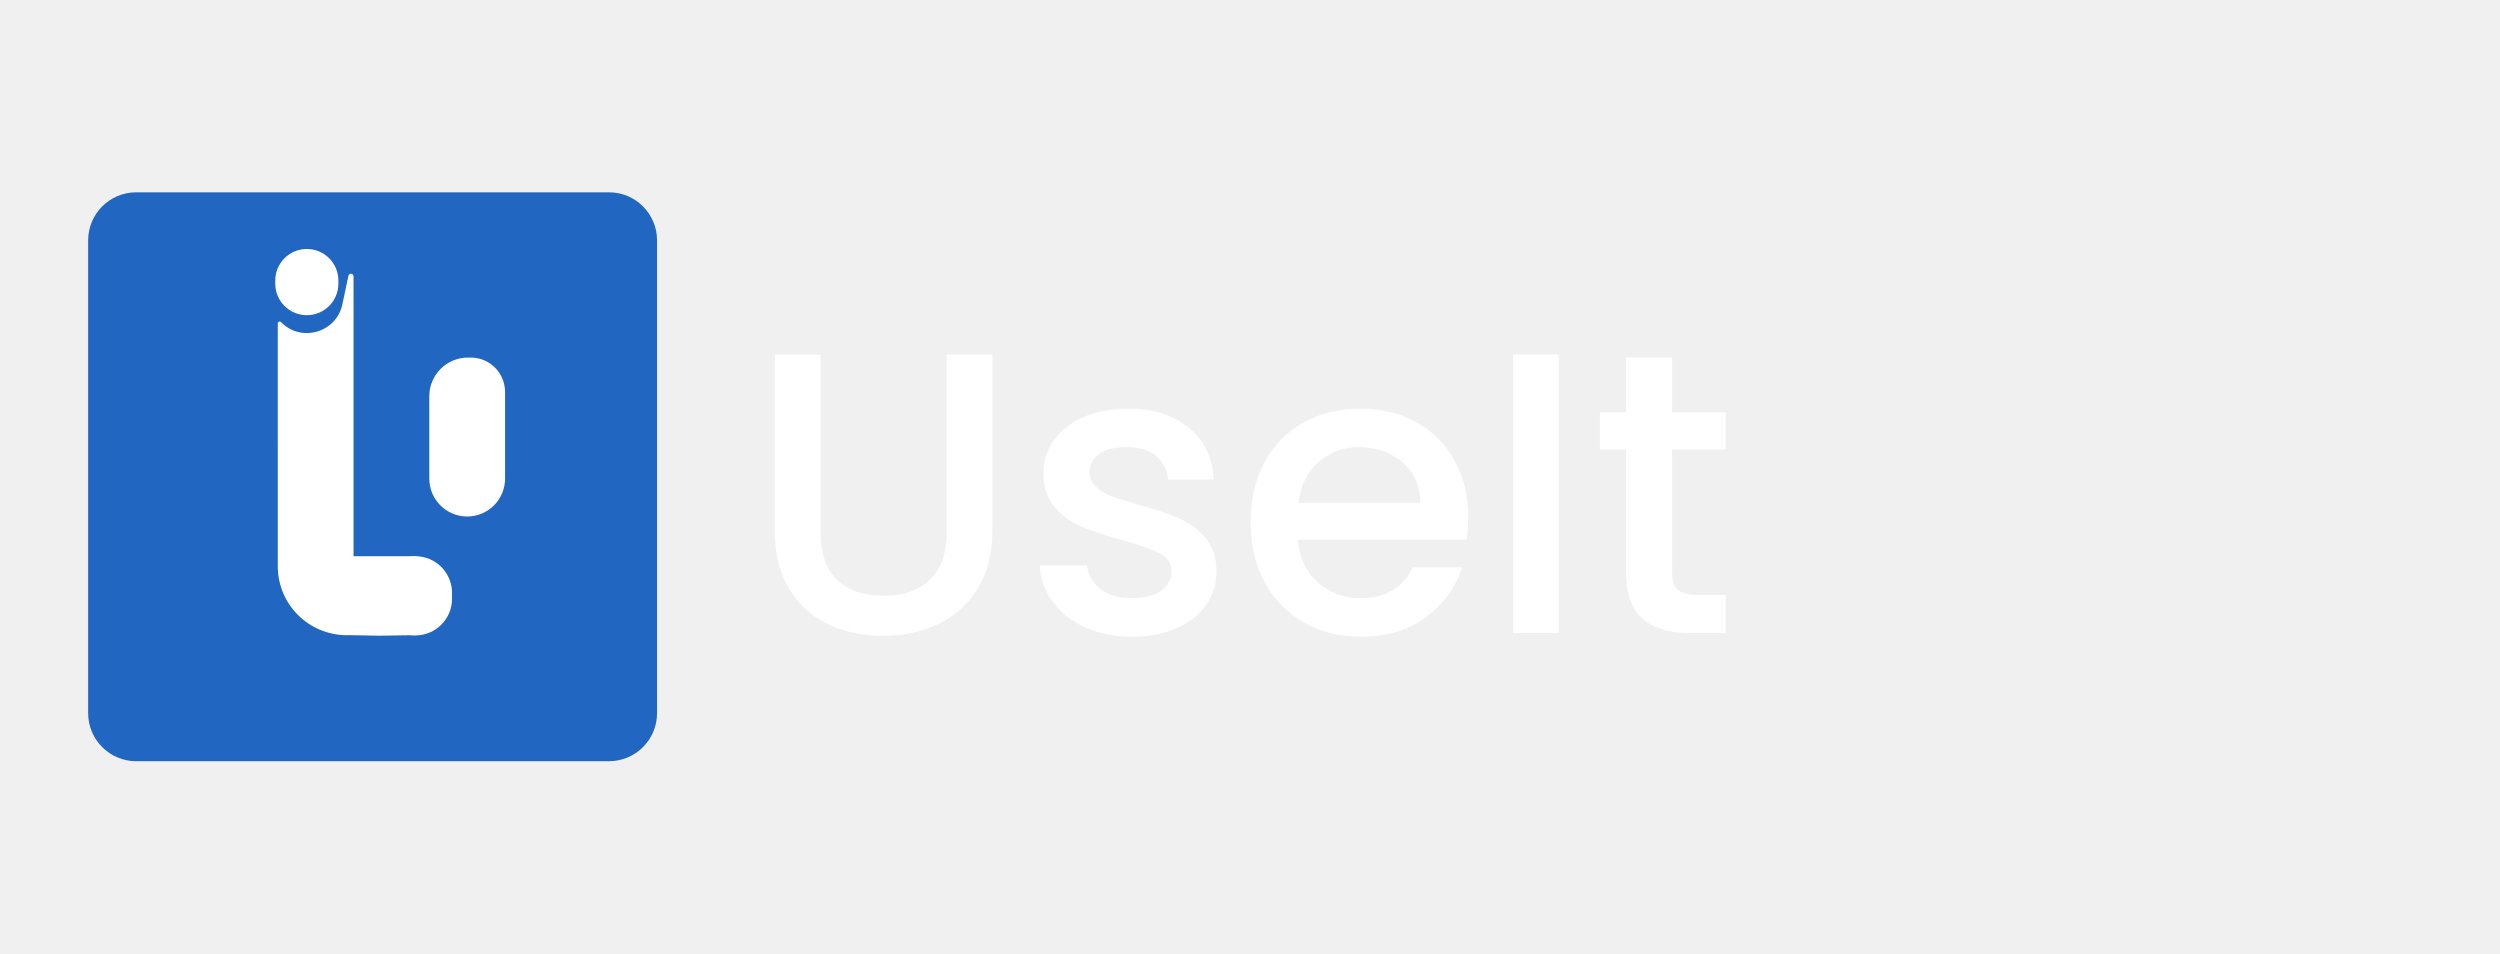
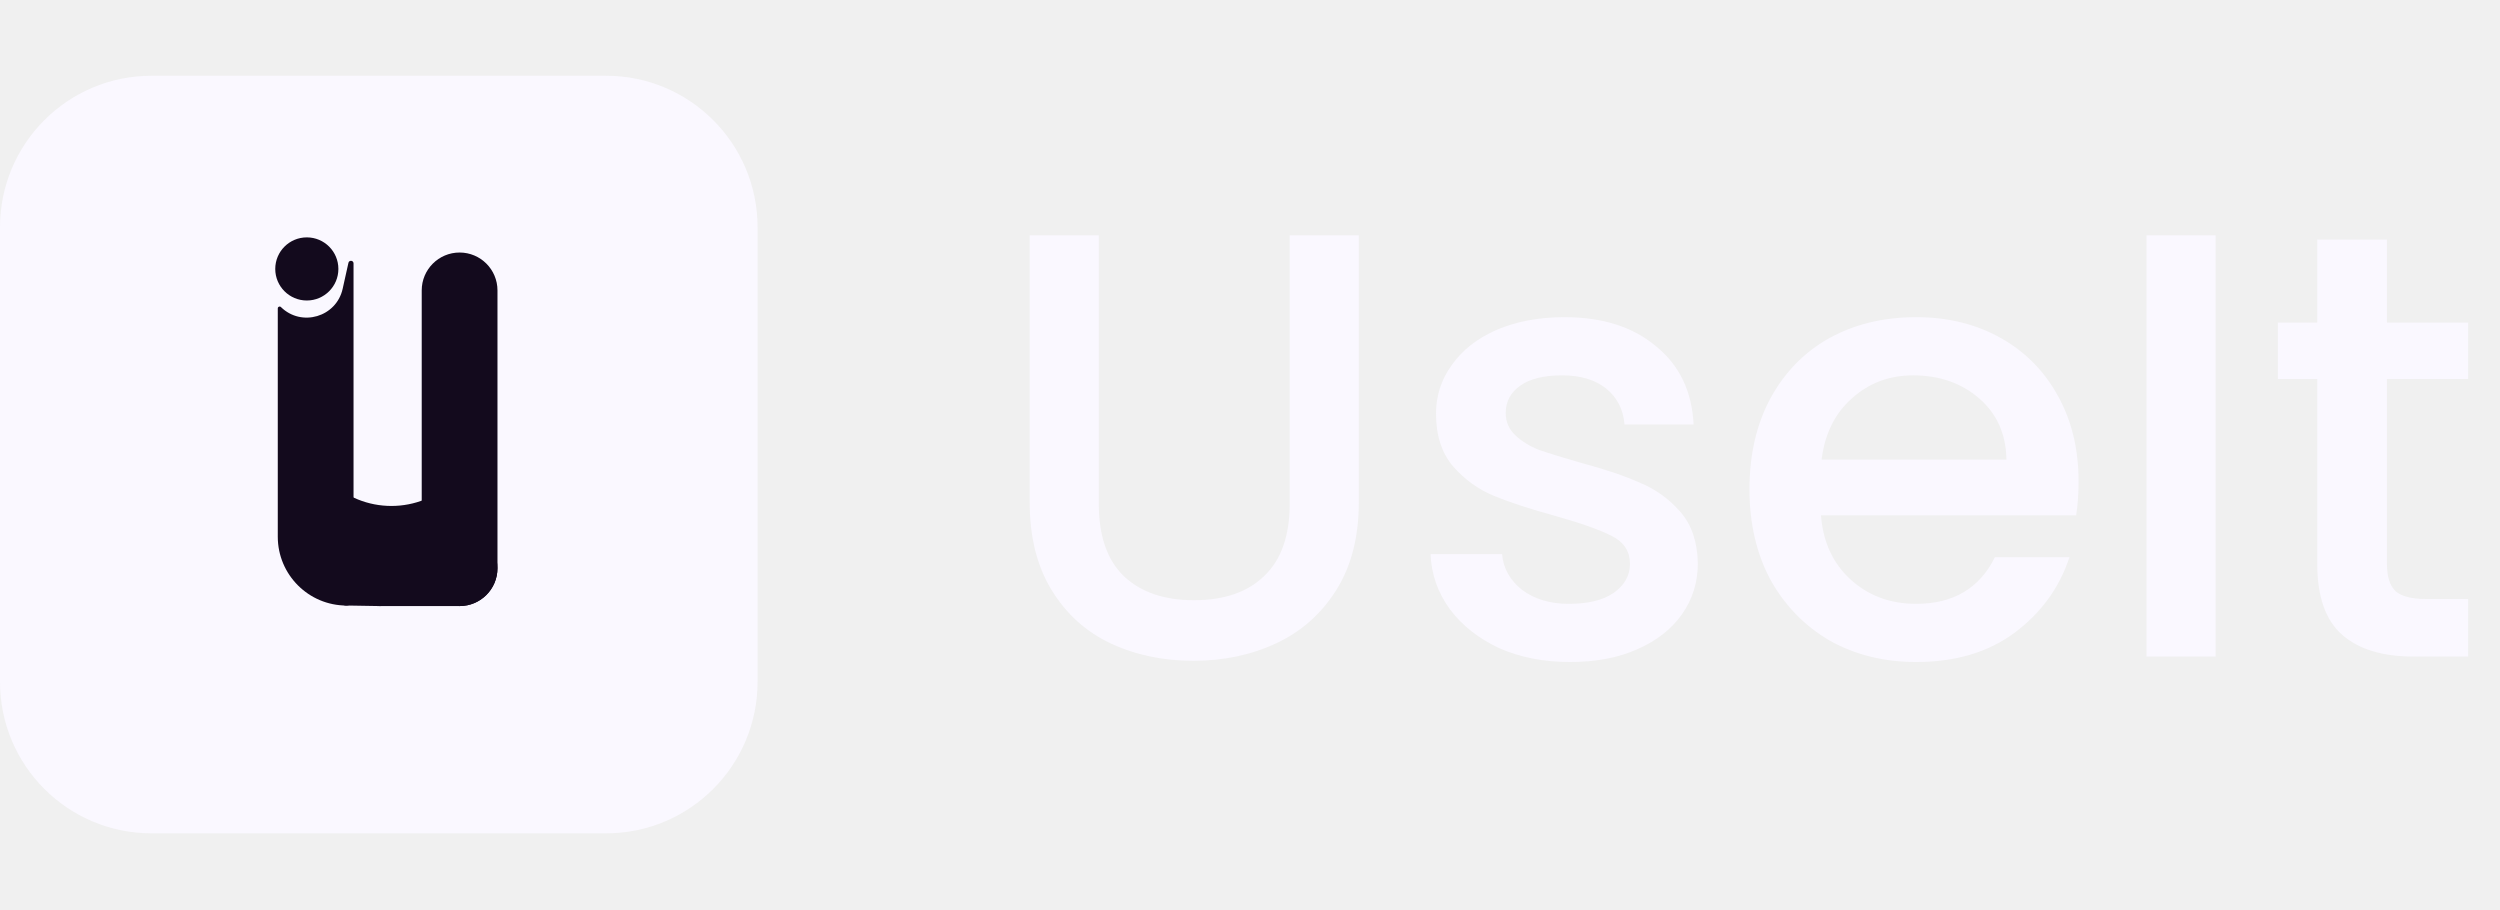
- <svg xmlns="http://www.w3.org/2000/svg" width="312" height="119" viewBox="0 0 312 119" fill="none">
-   <rect x="11" y="24" width="71" height="71" rx="6" fill="#2166C1" />
-   <path d="M34.667 40.347C34.667 40.144 34.914 40.044 35.056 40.189V40.189C37.579 42.787 41.979 41.516 42.729 37.974L43.483 34.419C43.563 34.039 44.122 34.097 44.122 34.485L44.123 40.784V78.408C44.123 78.882 43.738 79.267 43.263 79.267V79.267C38.516 79.267 34.668 75.419 34.668 70.672L34.667 40.347Z" fill="white" />
-   <path d="M53.576 49.453C53.576 46.786 55.738 44.624 58.404 44.625L58.749 44.625C60.402 44.625 61.907 45.576 62.616 47.069V47.069C62.889 47.643 63.031 48.271 63.031 48.907V59.73C63.031 62.341 60.914 64.458 58.303 64.458V64.458C55.693 64.458 53.576 62.341 53.576 59.73V49.453Z" fill="white" />
-   <rect x="40.97" y="69.582" width="9.455" height="9.586" rx="4.727" fill="white" />
-   <rect x="47.273" y="69.417" width="9.139" height="9.884" rx="4.57" fill="white" />
-   <rect x="34.352" y="31.072" width="7.879" height="8.264" rx="3.939" fill="white" />
-   <rect x="39.394" y="69.417" width="12.606" height="3.306" fill="white" />
-   <path d="M42.546 77.548H52V79.08C52 79.184 51.917 79.268 51.813 79.27L47.273 79.334L42.733 79.253C42.629 79.251 42.546 79.167 42.546 79.063V77.548Z" fill="white" />
-   <path d="M102.4 44.25V66.4C102.4 69.033 103.083 71.017 104.45 72.35C105.85 73.683 107.783 74.35 110.25 74.35C112.75 74.35 114.683 73.683 116.05 72.35C117.45 71.017 118.15 69.033 118.15 66.4V44.25H123.85V66.3C123.85 69.133 123.233 71.533 122 73.5C120.767 75.467 119.117 76.933 117.05 77.9C114.983 78.867 112.7 79.35 110.2 79.35C107.7 79.35 105.417 78.867 103.35 77.9C101.317 76.933 99.7 75.467 98.5 73.5C97.3 71.533 96.7 69.133 96.7 66.3V44.25H102.4ZM141.271 79.45C139.105 79.45 137.155 79.067 135.421 78.3C133.721 77.5 132.371 76.433 131.371 75.1C130.371 73.733 129.838 72.217 129.771 70.55H135.671C135.771 71.717 136.321 72.7 137.321 73.5C138.355 74.267 139.638 74.65 141.171 74.65C142.771 74.65 144.005 74.35 144.871 73.75C145.771 73.117 146.221 72.317 146.221 71.35C146.221 70.317 145.721 69.55 144.721 69.05C143.755 68.55 142.205 68 140.071 67.4C138.005 66.833 136.321 66.283 135.021 65.75C133.721 65.217 132.588 64.4 131.621 63.3C130.688 62.2 130.221 60.75 130.221 58.95C130.221 57.483 130.655 56.15 131.521 54.95C132.388 53.717 133.621 52.75 135.221 52.05C136.855 51.35 138.721 51 140.821 51C143.955 51 146.471 51.8 148.371 53.4C150.305 54.967 151.338 57.117 151.471 59.85H145.771C145.671 58.617 145.171 57.633 144.271 56.9C143.371 56.167 142.155 55.8 140.621 55.8C139.121 55.8 137.971 56.083 137.171 56.65C136.371 57.217 135.971 57.967 135.971 58.9C135.971 59.633 136.238 60.25 136.771 60.75C137.305 61.25 137.955 61.65 138.721 61.95C139.488 62.217 140.621 62.567 142.121 63C144.121 63.533 145.755 64.083 147.021 64.65C148.321 65.183 149.438 65.983 150.371 67.05C151.305 68.117 151.788 69.533 151.821 71.3C151.821 72.867 151.388 74.267 150.521 75.5C149.655 76.733 148.421 77.7 146.821 78.4C145.255 79.1 143.405 79.45 141.271 79.45ZM183.23 64.55C183.23 65.583 183.164 66.517 183.03 67.35H161.98C162.147 69.55 162.964 71.317 164.43 72.65C165.897 73.983 167.697 74.65 169.83 74.65C172.897 74.65 175.064 73.367 176.33 70.8H182.48C181.647 73.333 180.13 75.417 177.93 77.05C175.764 78.65 173.064 79.45 169.83 79.45C167.197 79.45 164.83 78.867 162.73 77.7C160.664 76.5 159.03 74.833 157.83 72.7C156.664 70.533 156.08 68.033 156.08 65.2C156.08 62.367 156.647 59.883 157.78 57.75C158.947 55.583 160.564 53.917 162.63 52.75C164.73 51.583 167.13 51 169.83 51C172.43 51 174.747 51.567 176.78 52.7C178.814 53.833 180.397 55.433 181.53 57.5C182.664 59.533 183.23 61.883 183.23 64.55ZM177.28 62.75C177.247 60.65 176.497 58.967 175.03 57.7C173.564 56.433 171.747 55.8 169.58 55.8C167.614 55.8 165.93 56.433 164.53 57.7C163.13 58.933 162.297 60.617 162.03 62.75H177.28ZM194.54 44.25V79H188.84V44.25H194.54ZM208.673 56.1V71.35C208.673 72.383 208.907 73.133 209.373 73.6C209.873 74.033 210.707 74.25 211.873 74.25H215.373V79H210.873C208.307 79 206.34 78.4 204.973 77.2C203.607 76 202.923 74.05 202.923 71.35V56.1H199.673V51.45H202.923V44.6H208.673V51.45H215.373V56.1H208.673Z" fill="white" />
+ <svg xmlns="http://www.w3.org/2000/svg" width="99" height="36" viewBox="0 0 99 36" fill="none">
+   <path d="M43.512 9.32V19.952C43.512 21.216 43.84 22.168 44.496 22.808C45.168 23.448 46.096 23.768 47.28 23.768C48.48 23.768 49.408 23.448 50.064 22.808C50.736 22.168 51.072 21.216 51.072 19.952V9.32H53.808V19.904C53.808 21.264 53.512 22.416 52.92 23.36C52.328 24.304 51.536 25.008 50.544 25.472C49.552 25.936 48.456 26.168 47.256 26.168C46.056 26.168 44.96 25.936 43.968 25.472C42.992 25.008 42.216 24.304 41.64 23.36C41.064 22.416 40.776 21.264 40.776 19.904V9.32H43.512ZM62.17 26.216C61.13 26.216 60.194 26.032 59.362 25.664C58.546 25.28 57.898 24.768 57.418 24.128C56.938 23.472 56.682 22.744 56.65 21.944H59.482C59.53 22.504 59.794 22.976 60.274 23.36C60.77 23.728 61.386 23.912 62.122 23.912C62.89 23.912 63.482 23.768 63.898 23.48C64.33 23.176 64.546 22.792 64.546 22.328C64.546 21.832 64.306 21.464 63.826 21.224C63.362 20.984 62.618 20.72 61.594 20.432C60.602 20.16 59.794 19.896 59.17 19.64C58.546 19.384 58.002 18.992 57.538 18.464C57.09 17.936 56.866 17.24 56.866 16.376C56.866 15.672 57.074 15.032 57.49 14.456C57.906 13.864 58.498 13.4 59.266 13.064C60.05 12.728 60.946 12.56 61.954 12.56C63.458 12.56 64.666 12.944 65.578 13.712C66.506 14.464 67.002 15.496 67.066 16.808H64.33C64.282 16.216 64.042 15.744 63.61 15.392C63.178 15.04 62.594 14.864 61.858 14.864C61.138 14.864 60.586 15 60.202 15.272C59.818 15.544 59.626 15.904 59.626 16.352C59.626 16.704 59.754 17 60.01 17.24C60.266 17.48 60.578 17.672 60.946 17.816C61.314 17.944 61.858 18.112 62.578 18.32C63.538 18.576 64.322 18.84 64.93 19.112C65.554 19.368 66.09 19.752 66.538 20.264C66.986 20.776 67.218 21.456 67.234 22.304C67.234 23.056 67.026 23.728 66.61 24.32C66.194 24.912 65.602 25.376 64.834 25.712C64.082 26.048 63.194 26.216 62.17 26.216ZM82.311 19.064C82.311 19.56 82.279 20.008 82.215 20.408H72.111C72.191 21.464 72.583 22.312 73.287 22.952C73.991 23.592 74.855 23.912 75.879 23.912C77.351 23.912 78.391 23.296 78.999 22.064H81.951C81.551 23.28 80.823 24.28 79.767 25.064C78.727 25.832 77.431 26.216 75.879 26.216C74.615 26.216 73.479 25.936 72.471 25.376C71.479 24.8 70.695 24 70.119 22.976C69.559 21.936 69.279 20.736 69.279 19.376C69.279 18.016 69.551 16.824 70.095 15.8C70.655 14.76 71.431 13.96 72.423 13.4C73.431 12.84 74.583 12.56 75.879 12.56C77.127 12.56 78.239 12.832 79.215 13.376C80.191 13.92 80.951 14.688 81.495 15.68C82.039 16.656 82.311 17.784 82.311 19.064ZM79.455 18.2C79.439 17.192 79.079 16.384 78.375 15.776C77.671 15.168 76.799 14.864 75.759 14.864C74.815 14.864 74.007 15.168 73.335 15.776C72.663 16.368 72.263 17.176 72.135 18.2H79.455ZM87.739 9.32V26H85.003V9.32H87.739ZM94.523 15.008V22.328C94.523 22.824 94.635 23.184 94.859 23.408C95.099 23.616 95.499 23.72 96.059 23.72H97.739V26H95.579C94.347 26 93.403 25.712 92.747 25.136C92.091 24.56 91.763 23.624 91.763 22.328V15.008H90.203V12.776H91.763V9.488H94.523V12.776H97.739V15.008H94.523Z" fill="#FAF8FF" />
+   <path d="M0 9C0 5.686 2.686 3 6 3H24C27.314 3 30 5.686 30 9V27C30 30.314 27.314 33 24 33H6C2.686 33 0 30.314 0 27V9Z" fill="#FAF8FF" />
+   <path d="M11 12.211C11 12.146 11.078 12.114 11.124 12.159V12.159C11.941 12.961 13.322 12.552 13.57 11.434L13.798 10.408C13.825 10.289 14 10.308 14 10.43L14 12.338V23.707C14 23.858 13.878 23.98 13.728 23.98V23.98C12.221 23.98 11 22.759 11 21.253L11 12.211Z" fill="#130A1D" />
+   <path d="M16.7 11.5C16.7 10.672 17.372 10 18.2 10V10C19.029 10 19.7 10.672 19.7 11.5V12.341V22.5C19.7 23.328 19.029 24 18.2 24V24C17.372 24 16.7 23.328 16.7 22.5V11.5Z" fill="#130A1D" />
+   <rect x="13" y="21.05" width="3" height="2.9" rx="1.45" fill="#130A1D" />
+   <path d="M14.7 22.5C14.7 21.672 15.372 21 16.2 21H18.2C19.029 21 19.7 21.672 19.7 22.5V22.5V22.5C19.7 23.328 19.029 24 18.2 24H17.2H15.95H15.325H15.013V24C14.84 24 14.7 23.86 14.7 23.688V22.5Z" fill="#130A1D" />
+   <rect x="10.9" y="9.4" width="2.5" height="2.5" rx="1.25" fill="#130A1D" />
+   <path d="M13 19V19C14.381 20.381 16.619 20.381 18 19V19V22H13V19Z" fill="#130A1D" />
+   <path d="M13.5 23.46H16.5V23.793C16.5 23.896 16.416 23.981 16.312 23.983L15 24L13.687 23.978C13.583 23.976 13.5 23.892 13.5 23.788V23.46Z" fill="#130A1D" />
</svg>
